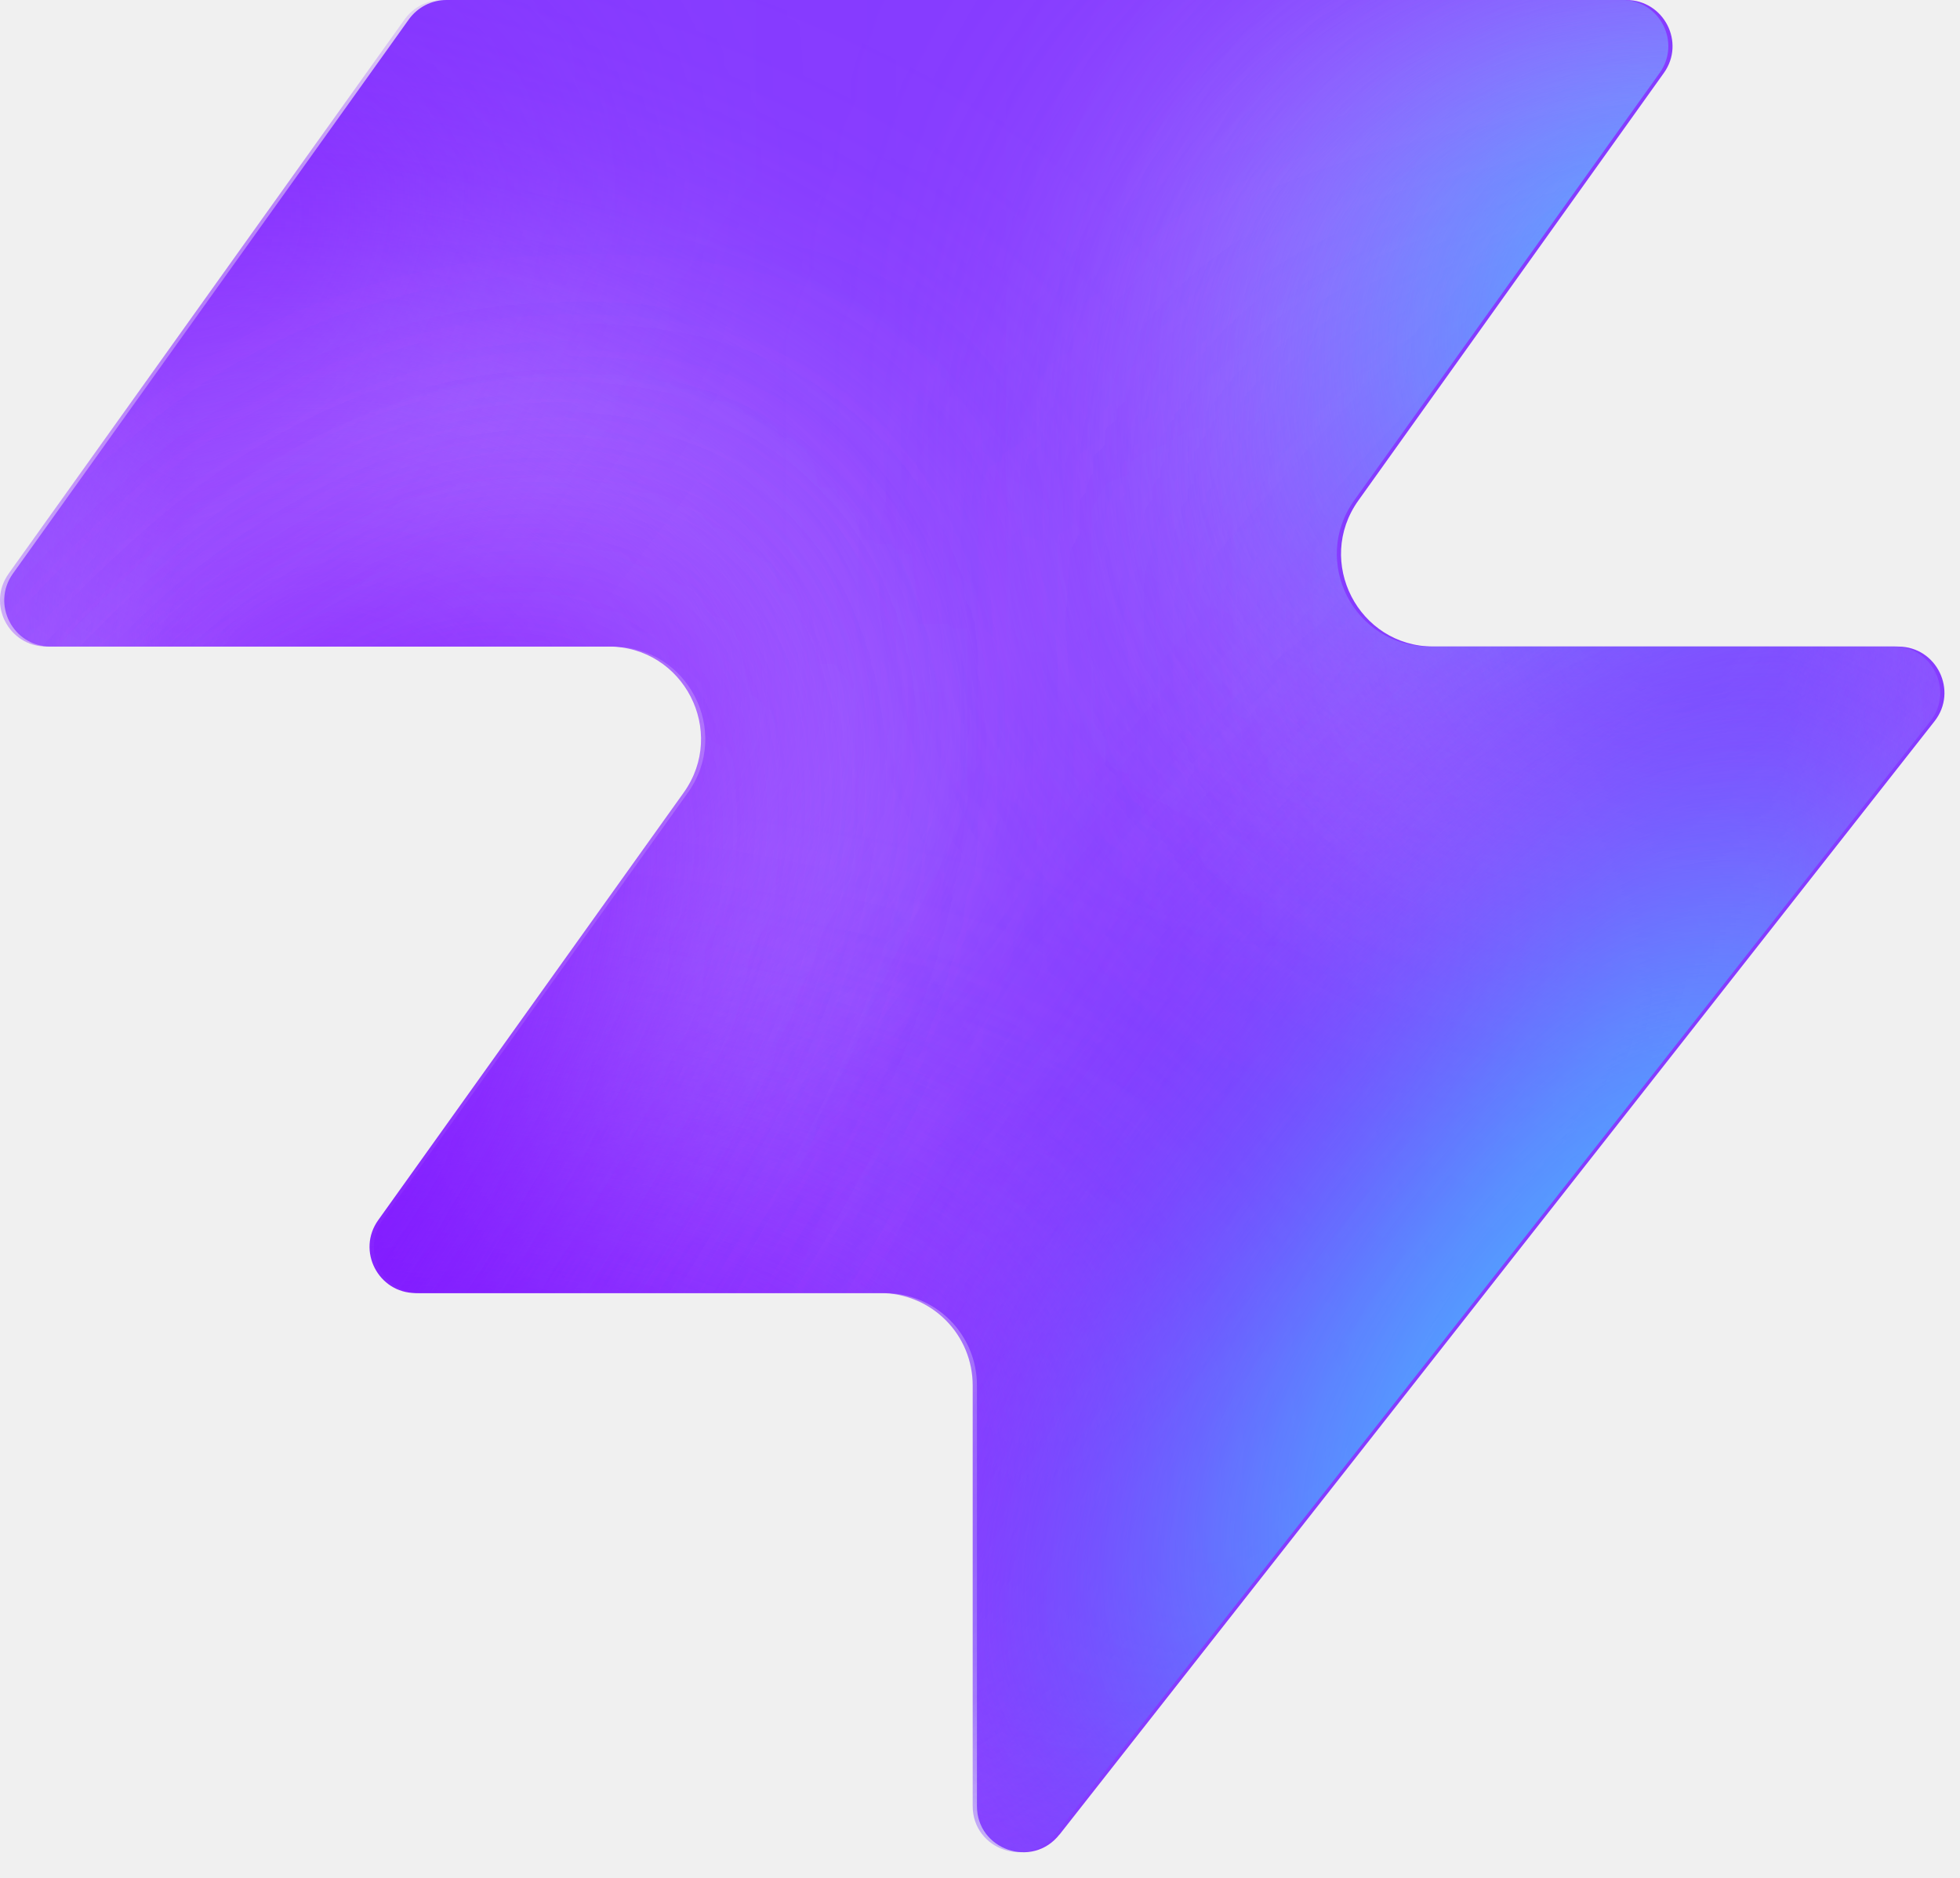
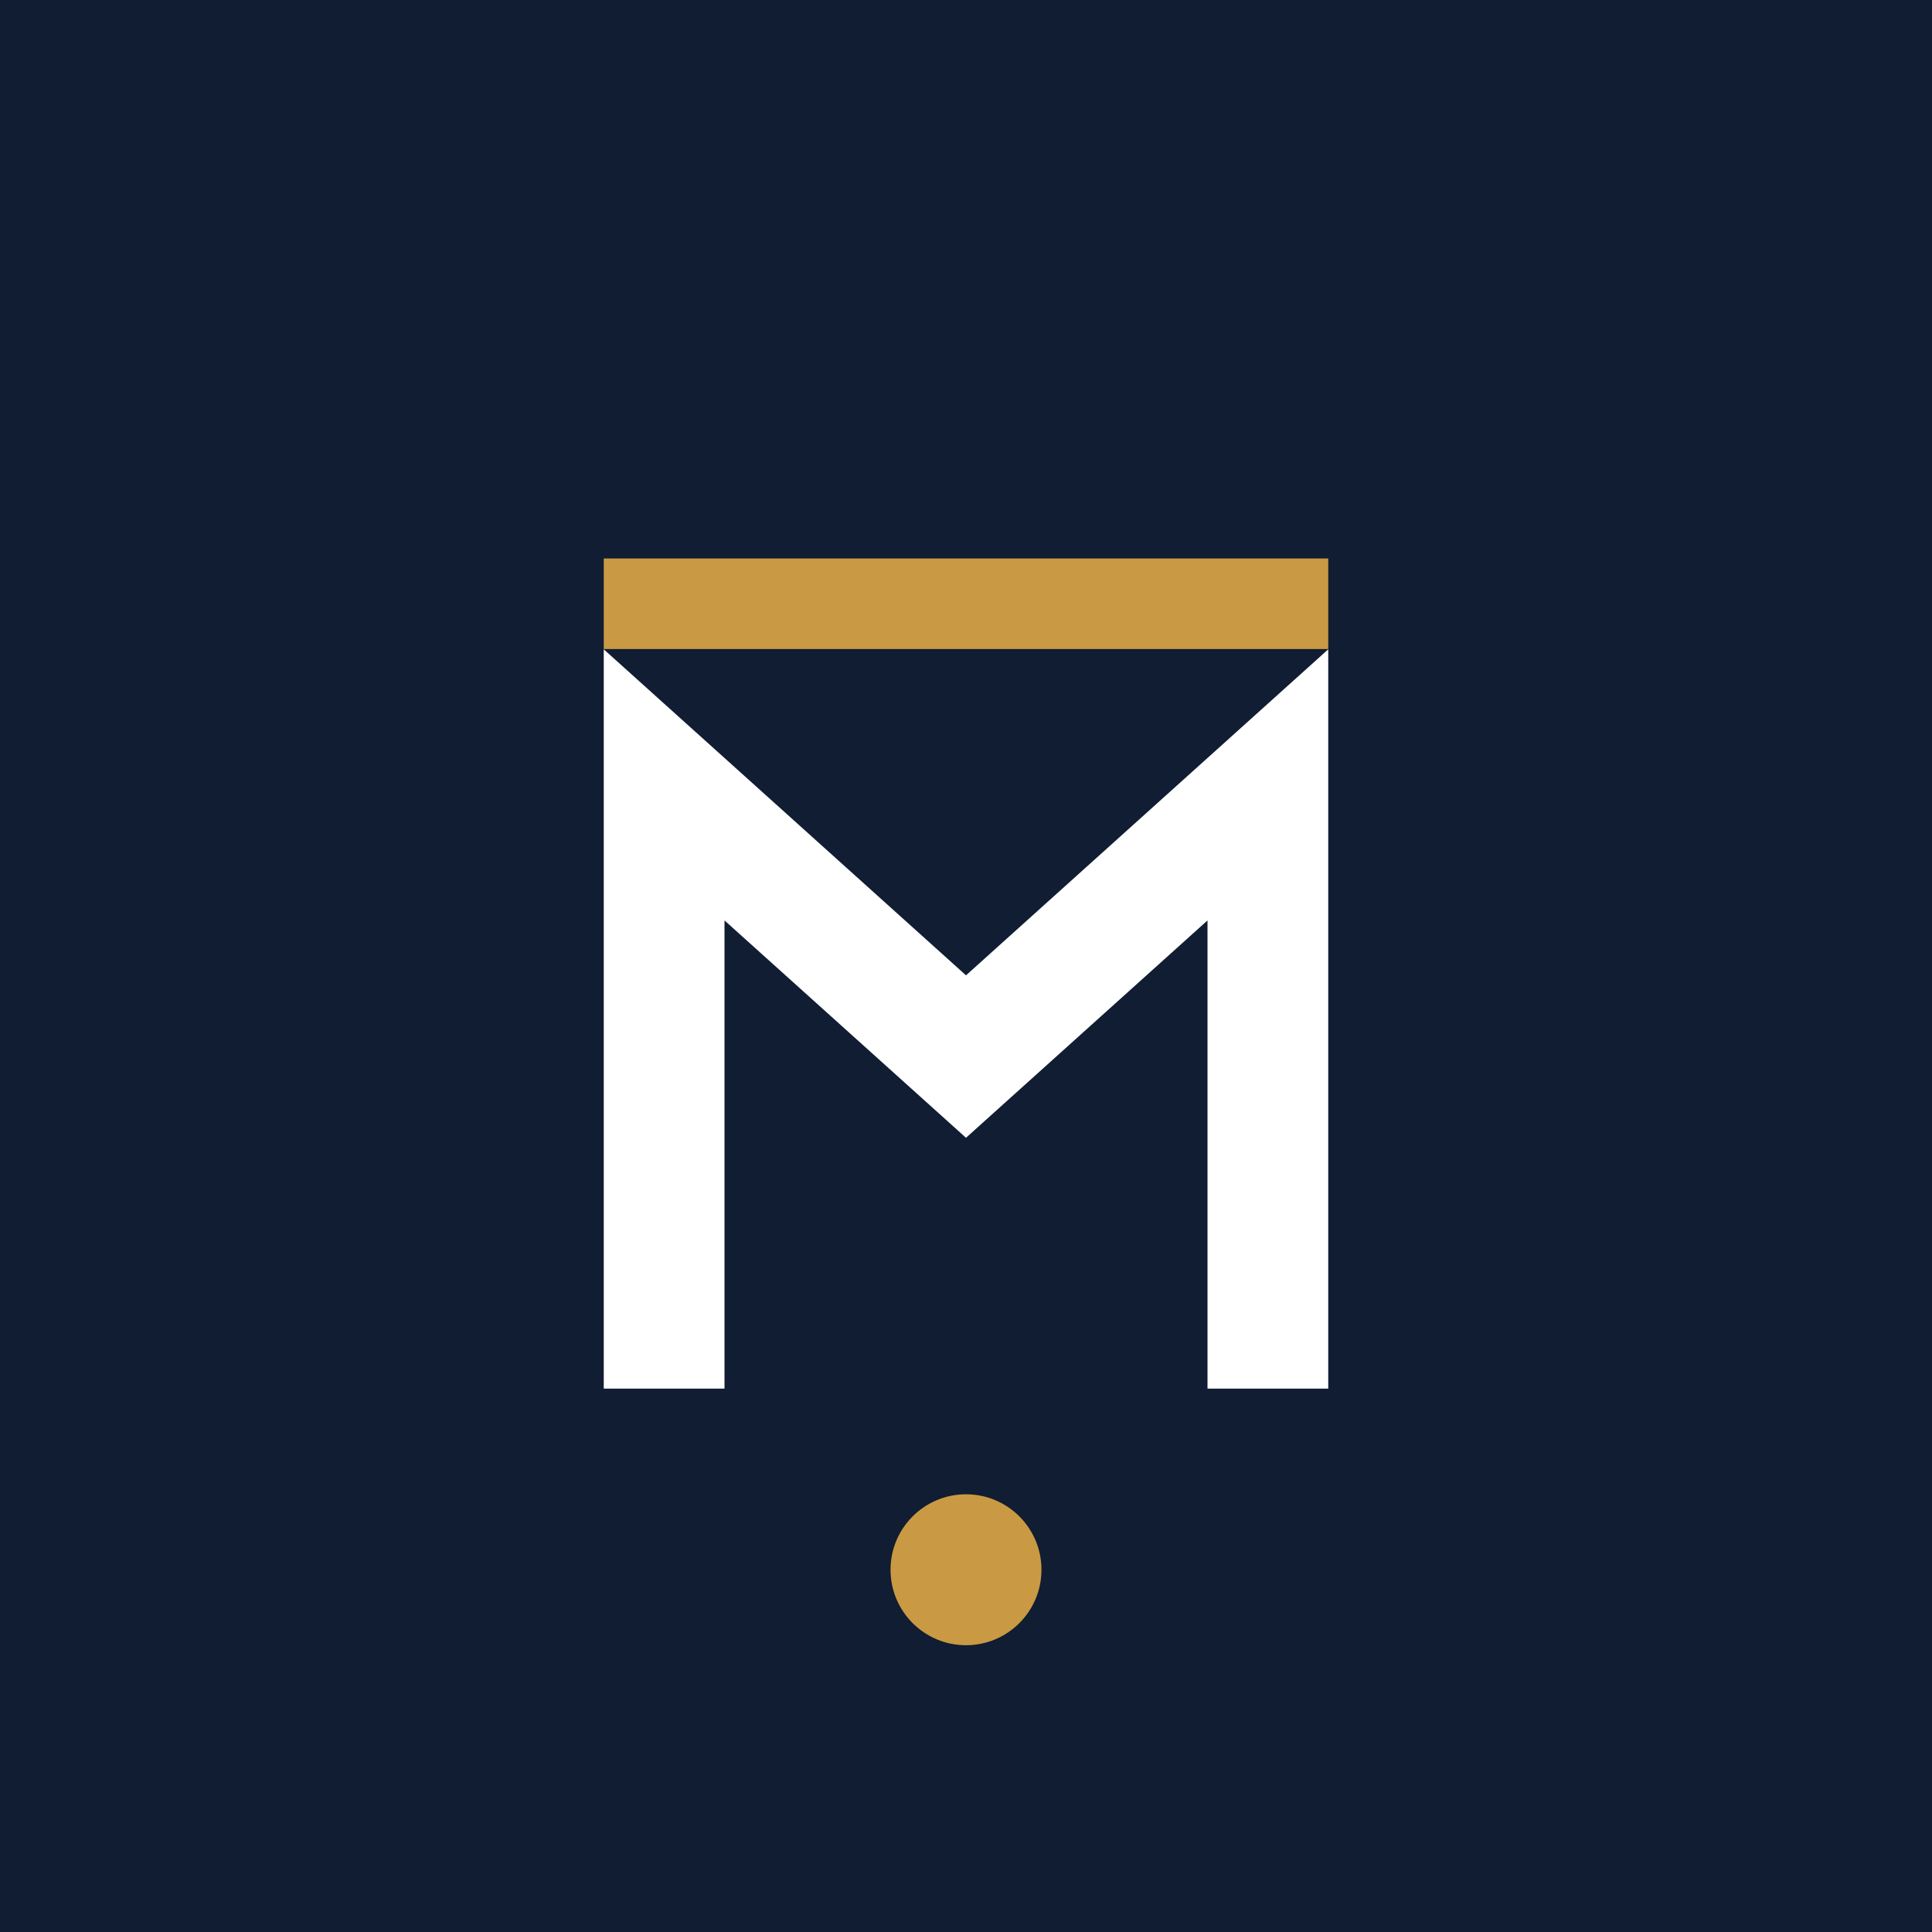
- <svg xmlns="http://www.w3.org/2000/svg" width="48" height="46" fill="none" viewBox="0 0 48 46">
-   <path fill="#863bff" d="M25.946 44.938c-.664.845-2.021.375-2.021-.698V33.937a2.26 2.26 0 0 0-2.262-2.262H10.287c-.92 0-1.456-1.04-.92-1.788l7.48-10.471c1.07-1.497 0-3.578-1.842-3.578H1.237c-.92 0-1.456-1.04-.92-1.788L10.013.474c.214-.297.556-.474.92-.474h28.894c.92 0 1.456 1.04.92 1.788l-7.48 10.471c-1.07 1.498 0 3.579 1.842 3.579h11.377c.943 0 1.473 1.088.89 1.83L25.947 44.94z" style="fill:#863bff;fill:color(display-p3 .525 .23 1);fill-opacity:1" />
-   <mask id="a" width="48" height="46" x="0" y="0" maskUnits="userSpaceOnUse" style="mask-type:alpha">
-     <path fill="#000" d="M25.842 44.938c-.664.844-2.021.375-2.021-.698V33.937a2.26 2.26 0 0 0-2.262-2.262H10.183c-.92 0-1.456-1.04-.92-1.788l7.48-10.471c1.07-1.498 0-3.579-1.842-3.579H1.133c-.92 0-1.456-1.04-.92-1.787L9.91.473c.214-.297.556-.474.92-.474h28.894c.92 0 1.456 1.04.92 1.788l-7.48 10.471c-1.07 1.498 0 3.578 1.842 3.578h11.377c.943 0 1.473 1.088.89 1.832L25.843 44.94z" style="fill:#000;fill-opacity:1" />
-   </mask>
-   <g mask="url(#a)">
-     <g filter="url(#b)">
-       <ellipse cx="5.508" cy="14.704" fill="#ede6ff" rx="5.508" ry="14.704" style="fill:#ede6ff;fill:color(display-p3 .927 .903 1);fill-opacity:1" transform="matrix(.00324 1 1 -.00324 -4.47 31.516)" />
-     </g>
-     <g filter="url(#c)">
-       <ellipse cx="10.399" cy="29.851" fill="#ede6ff" rx="10.399" ry="29.851" style="fill:#ede6ff;fill:color(display-p3 .927 .903 1);fill-opacity:1" transform="matrix(.00324 1 1 -.00324 -39.328 7.883)" />
-     </g>
-     <g filter="url(#d)">
-       <ellipse cx="5.508" cy="30.487" fill="#7e14ff" rx="5.508" ry="30.487" style="fill:#7e14ff;fill:color(display-p3 .492 .077 1);fill-opacity:1" transform="rotate(89.814 -25.913 -14.639)scale(1 -1)" />
-     </g>
-     <g filter="url(#e)">
-       <ellipse cx="5.508" cy="30.599" fill="#7e14ff" rx="5.508" ry="30.599" style="fill:#7e14ff;fill:color(display-p3 .492 .077 1);fill-opacity:1" transform="rotate(89.814 -32.644 -3.334)scale(1 -1)" />
-     </g>
-     <g filter="url(#f)">
-       <ellipse cx="5.508" cy="30.599" fill="#7e14ff" rx="5.508" ry="30.599" style="fill:#7e14ff;fill:color(display-p3 .492 .077 1);fill-opacity:1" transform="matrix(.00324 1 1 -.00324 -34.34 30.47)" />
-     </g>
-     <g filter="url(#g)">
-       <ellipse cx="14.072" cy="22.078" fill="#ede6ff" rx="14.072" ry="22.078" style="fill:#ede6ff;fill:color(display-p3 .927 .903 1);fill-opacity:1" transform="rotate(93.35 24.506 48.493)scale(-1 1)" />
-     </g>
-     <g filter="url(#h)">
-       <ellipse cx="3.47" cy="21.501" fill="#7e14ff" rx="3.47" ry="21.501" style="fill:#7e14ff;fill:color(display-p3 .492 .077 1);fill-opacity:1" transform="rotate(89.009 28.708 47.59)scale(-1 1)" />
-     </g>
-     <g filter="url(#i)">
-       <ellipse cx="3.47" cy="21.501" fill="#7e14ff" rx="3.47" ry="21.501" style="fill:#7e14ff;fill:color(display-p3 .492 .077 1);fill-opacity:1" transform="rotate(89.009 28.708 47.59)scale(-1 1)" />
-     </g>
-     <g filter="url(#j)">
-       <ellipse cx=".387" cy="8.972" fill="#7e14ff" rx="4.407" ry="29.108" style="fill:#7e14ff;fill:color(display-p3 .492 .077 1);fill-opacity:1" transform="rotate(39.51 .387 8.972)" />
-     </g>
-     <g filter="url(#k)">
-       <ellipse cx="47.523" cy="-6.092" fill="#7e14ff" rx="4.407" ry="29.108" style="fill:#7e14ff;fill:color(display-p3 .492 .077 1);fill-opacity:1" transform="rotate(37.892 47.523 -6.092)" />
-     </g>
-     <g filter="url(#l)">
-       <ellipse cx="41.412" cy="6.333" fill="#47bfff" rx="5.971" ry="9.665" style="fill:#47bfff;fill:color(display-p3 .28 .748 1);fill-opacity:1" transform="rotate(37.892 41.412 6.333)" />
-     </g>
-     <g filter="url(#m)">
-       <ellipse cx="-1.879" cy="38.332" fill="#7e14ff" rx="4.407" ry="29.108" style="fill:#7e14ff;fill:color(display-p3 .492 .077 1);fill-opacity:1" transform="rotate(37.892 -1.88 38.332)" />
-     </g>
-     <g filter="url(#n)">
-       <ellipse cx="-1.879" cy="38.332" fill="#7e14ff" rx="4.407" ry="29.108" style="fill:#7e14ff;fill:color(display-p3 .492 .077 1);fill-opacity:1" transform="rotate(37.892 -1.88 38.332)" />
-     </g>
-     <g filter="url(#o)">
-       <ellipse cx="35.651" cy="29.907" fill="#7e14ff" rx="4.407" ry="29.108" style="fill:#7e14ff;fill:color(display-p3 .492 .077 1);fill-opacity:1" transform="rotate(37.892 35.651 29.907)" />
-     </g>
-     <g filter="url(#p)">
-       <ellipse cx="38.418" cy="32.4" fill="#47bfff" rx="5.971" ry="15.297" style="fill:#47bfff;fill:color(display-p3 .28 .748 1);fill-opacity:1" transform="rotate(37.892 38.418 32.4)" />
-     </g>
-   </g>
-   <defs>
-     <filter id="b" width="60.045" height="41.654" x="-19.77" y="16.149" color-interpolation-filters="sRGB" filterUnits="userSpaceOnUse">
-       <feFlood flood-opacity="0" result="BackgroundImageFix" />
-       <feBlend in="SourceGraphic" in2="BackgroundImageFix" result="shape" />
-       <feGaussianBlur result="effect1_foregroundBlur_2002_17158" stdDeviation="7.659" />
-     </filter>
-     <filter id="c" width="90.34" height="51.437" x="-54.613" y="-7.533" color-interpolation-filters="sRGB" filterUnits="userSpaceOnUse">
-       <feFlood flood-opacity="0" result="BackgroundImageFix" />
-       <feBlend in="SourceGraphic" in2="BackgroundImageFix" result="shape" />
-       <feGaussianBlur result="effect1_foregroundBlur_2002_17158" stdDeviation="7.659" />
-     </filter>
-     <filter id="d" width="79.355" height="29.4" x="-49.64" y="2.03" color-interpolation-filters="sRGB" filterUnits="userSpaceOnUse">
-       <feFlood flood-opacity="0" result="BackgroundImageFix" />
-       <feBlend in="SourceGraphic" in2="BackgroundImageFix" result="shape" />
-       <feGaussianBlur result="effect1_foregroundBlur_2002_17158" stdDeviation="4.596" />
-     </filter>
-     <filter id="e" width="79.579" height="29.4" x="-45.045" y="20.029" color-interpolation-filters="sRGB" filterUnits="userSpaceOnUse">
-       <feFlood flood-opacity="0" result="BackgroundImageFix" />
-       <feBlend in="SourceGraphic" in2="BackgroundImageFix" result="shape" />
-       <feGaussianBlur result="effect1_foregroundBlur_2002_17158" stdDeviation="4.596" />
-     </filter>
-     <filter id="f" width="79.579" height="29.4" x="-43.513" y="21.178" color-interpolation-filters="sRGB" filterUnits="userSpaceOnUse">
-       <feFlood flood-opacity="0" result="BackgroundImageFix" />
-       <feBlend in="SourceGraphic" in2="BackgroundImageFix" result="shape" />
-       <feGaussianBlur result="effect1_foregroundBlur_2002_17158" stdDeviation="4.596" />
-     </filter>
-     <filter id="g" width="74.749" height="58.852" x="15.756" y="-17.901" color-interpolation-filters="sRGB" filterUnits="userSpaceOnUse">
-       <feFlood flood-opacity="0" result="BackgroundImageFix" />
-       <feBlend in="SourceGraphic" in2="BackgroundImageFix" result="shape" />
-       <feGaussianBlur result="effect1_foregroundBlur_2002_17158" stdDeviation="7.659" />
-     </filter>
-     <filter id="h" width="61.377" height="25.362" x="23.548" y="2.284" color-interpolation-filters="sRGB" filterUnits="userSpaceOnUse">
-       <feFlood flood-opacity="0" result="BackgroundImageFix" />
-       <feBlend in="SourceGraphic" in2="BackgroundImageFix" result="shape" />
-       <feGaussianBlur result="effect1_foregroundBlur_2002_17158" stdDeviation="4.596" />
-     </filter>
-     <filter id="i" width="61.377" height="25.362" x="23.548" y="2.284" color-interpolation-filters="sRGB" filterUnits="userSpaceOnUse">
-       <feFlood flood-opacity="0" result="BackgroundImageFix" />
-       <feBlend in="SourceGraphic" in2="BackgroundImageFix" result="shape" />
-       <feGaussianBlur result="effect1_foregroundBlur_2002_17158" stdDeviation="4.596" />
-     </filter>
-     <filter id="j" width="56.045" height="63.649" x="-27.636" y="-22.853" color-interpolation-filters="sRGB" filterUnits="userSpaceOnUse">
-       <feFlood flood-opacity="0" result="BackgroundImageFix" />
-       <feBlend in="SourceGraphic" in2="BackgroundImageFix" result="shape" />
-       <feGaussianBlur result="effect1_foregroundBlur_2002_17158" stdDeviation="4.596" />
-     </filter>
-     <filter id="k" width="54.814" height="64.646" x="20.116" y="-38.415" color-interpolation-filters="sRGB" filterUnits="userSpaceOnUse">
-       <feFlood flood-opacity="0" result="BackgroundImageFix" />
-       <feBlend in="SourceGraphic" in2="BackgroundImageFix" result="shape" />
-       <feGaussianBlur result="effect1_foregroundBlur_2002_17158" stdDeviation="4.596" />
-     </filter>
-     <filter id="l" width="33.541" height="35.313" x="24.641" y="-11.323" color-interpolation-filters="sRGB" filterUnits="userSpaceOnUse">
-       <feFlood flood-opacity="0" result="BackgroundImageFix" />
-       <feBlend in="SourceGraphic" in2="BackgroundImageFix" result="shape" />
-       <feGaussianBlur result="effect1_foregroundBlur_2002_17158" stdDeviation="4.596" />
-     </filter>
-     <filter id="m" width="54.814" height="64.646" x="-29.286" y="6.009" color-interpolation-filters="sRGB" filterUnits="userSpaceOnUse">
-       <feFlood flood-opacity="0" result="BackgroundImageFix" />
-       <feBlend in="SourceGraphic" in2="BackgroundImageFix" result="shape" />
-       <feGaussianBlur result="effect1_foregroundBlur_2002_17158" stdDeviation="4.596" />
-     </filter>
-     <filter id="n" width="54.814" height="64.646" x="-29.286" y="6.009" color-interpolation-filters="sRGB" filterUnits="userSpaceOnUse">
-       <feFlood flood-opacity="0" result="BackgroundImageFix" />
-       <feBlend in="SourceGraphic" in2="BackgroundImageFix" result="shape" />
-       <feGaussianBlur result="effect1_foregroundBlur_2002_17158" stdDeviation="4.596" />
-     </filter>
-     <filter id="o" width="54.814" height="64.646" x="8.244" y="-2.416" color-interpolation-filters="sRGB" filterUnits="userSpaceOnUse">
-       <feFlood flood-opacity="0" result="BackgroundImageFix" />
-       <feBlend in="SourceGraphic" in2="BackgroundImageFix" result="shape" />
-       <feGaussianBlur result="effect1_foregroundBlur_2002_17158" stdDeviation="4.596" />
-     </filter>
-     <filter id="p" width="39.409" height="43.623" x="18.713" y="10.588" color-interpolation-filters="sRGB" filterUnits="userSpaceOnUse">
-       <feFlood flood-opacity="0" result="BackgroundImageFix" />
-       <feBlend in="SourceGraphic" in2="BackgroundImageFix" result="shape" />
-       <feGaussianBlur result="effect1_foregroundBlur_2002_17158" stdDeviation="4.596" />
-     </filter>
-   </defs>
+ <svg xmlns="http://www.w3.org/2000/svg" viewBox="0 0 64 64" role="img" aria-label="CONSOL monogram">
+   <rect width="64" height="64" fill="#101D32" />
+   <path d="M20 20h24" stroke="#C99A43" stroke-width="3" />
+   <path d="M22 44V26l10 9 10-9v18" fill="none" stroke="#ffffff" stroke-width="4" stroke-linecap="square" />
+   <circle cx="32" cy="52" r="2.5" fill="#C99A43" />
</svg>
